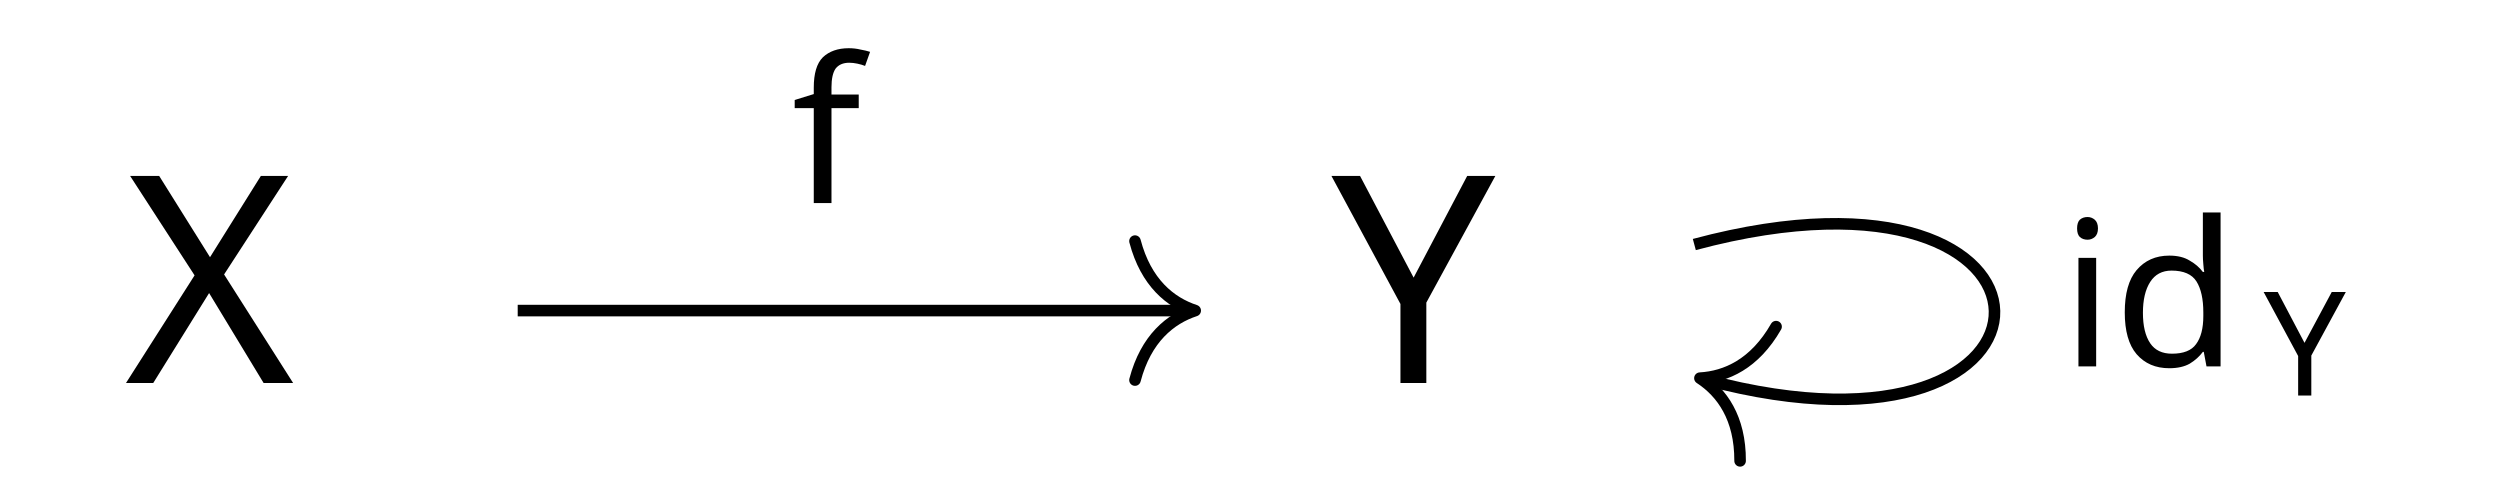
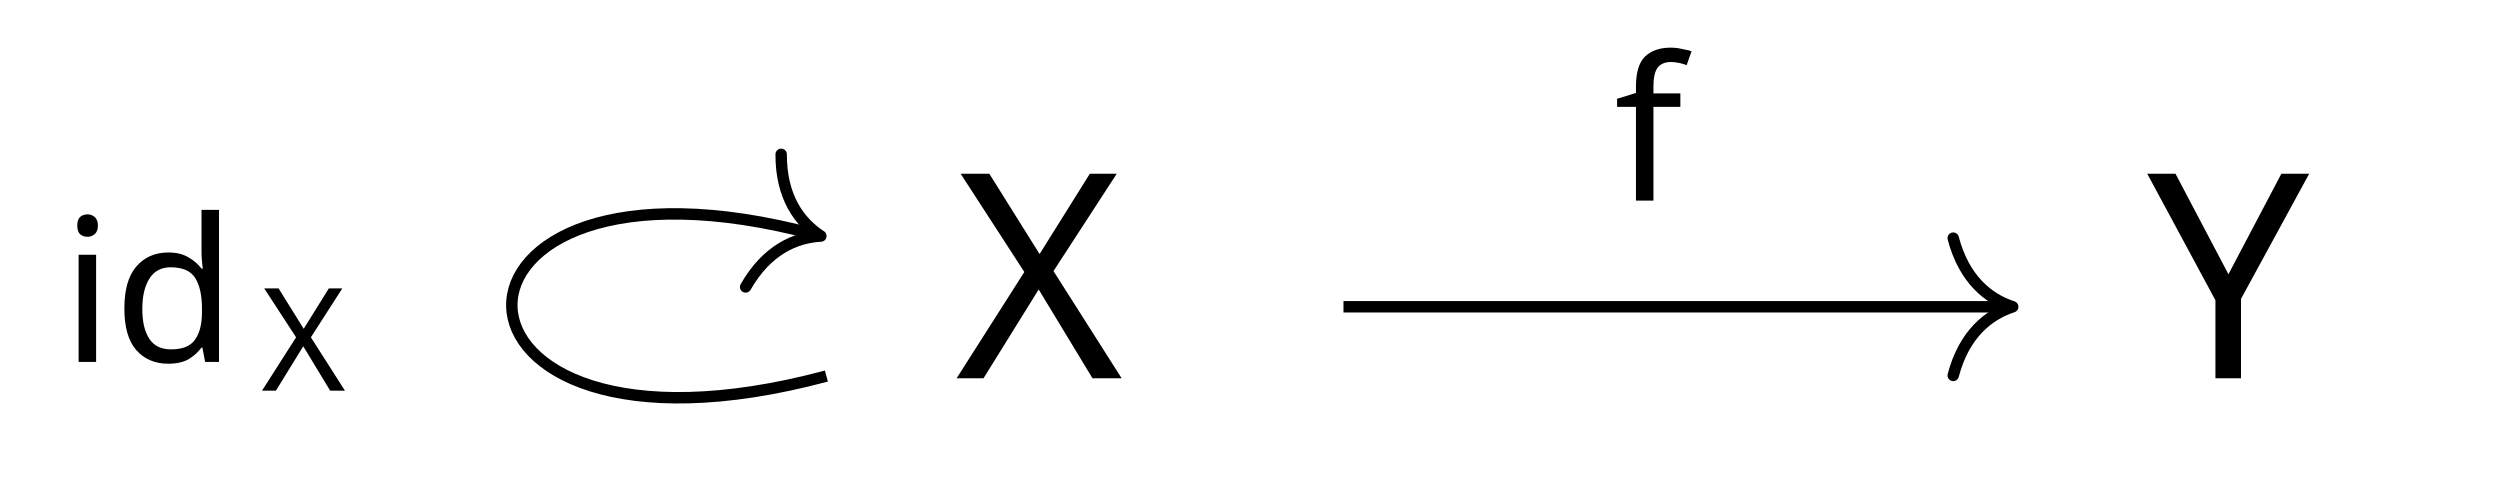
- <svg xmlns="http://www.w3.org/2000/svg" version="1.1" id="svg2" width="114.699" height="22.445" viewBox="0 0 114.699 22.445">
+ <svg xmlns="http://www.w3.org/2000/svg" version="1.1" id="svg2" width="116.119" height="22.931" viewBox="0 0 116.119 22.931">
  <defs id="defs6" />
-   <g id="g8" transform="matrix(1.333333,0,0,-1.333333,0,22.44533)">
-     <g id="g10" transform="translate(29.051,7.06)">
+   <g id="g8" transform="matrix(1.333333,0,0,-1.333333,0,22.93067)">
+     <g id="g10" transform="translate(58.038,7.424)">
      <g id="g12">
        <g id="g14">
          <g id="g16">
            <g id="g18" transform="translate(-29.051,-3.404)">
              <g id="g20" transform="translate(8.807)">
                <g id="g22">
                  <g id="g24">
-                     <g id="g26" transform="translate(-4.518)">
+                     <g id="g26" transform="translate(-4.517)">
                      <g id="g28">
-                         <g id="g30" transform="translate(-4.289,-3.656)">
-                           <text xml:space="preserve" transform="matrix(1,0,0,-1,4.289,3.656)" style="font-variant:normal;font-weight:normal;font-size:9.963px;font-family:CMMI10;-inkscape-font-specification:CMMI10;writing-mode:lr-tb;fill:#000000;fill-opacity:1;fill-rule:nonzero;stroke:none" id="text34">
+                         <g id="g30" transform="translate(-33.277,-4.02)">
+                           <text xml:space="preserve" transform="matrix(1,0,0,-1,33.277,4.02)" style="font-variant:normal;font-weight:normal;font-size:9.963px;font-family:CMMI10;-inkscape-font-specification:CMMI10;writing-mode:lr-tb;fill:#000000;fill-opacity:1;fill-rule:nonzero;stroke:none" id="text34">
                            <tspan x="0" y="0" id="tspan32">X</tspan>
                          </text>
-                           <g id="g36" transform="translate(4.289,3.656)" />
+                           <g id="g36" transform="translate(33.277,4.02)" />
                        </g>
                      </g>
-                       <g id="g38" transform="translate(4.518)" />
+                       <g id="g38" transform="translate(4.517)" />
                    </g>
                  </g>
                </g>
                <g id="g40" transform="translate(41.006)">
                  <g id="g42">
                    <g id="g44">
                      <g id="g46" transform="translate(-3.999)">
                        <g id="g48">
-                           <g id="g50" transform="translate(-45.814,-3.656)">
-                             <text xml:space="preserve" transform="matrix(1,0,0,-1,45.814,3.656)" style="font-variant:normal;font-weight:normal;font-size:9.963px;font-family:CMMI10;-inkscape-font-specification:CMMI10;writing-mode:lr-tb;fill:#000000;fill-opacity:1;fill-rule:nonzero;stroke:none" id="text54">
+                           <g id="g50" transform="translate(-74.801,-4.02)">
+                             <text xml:space="preserve" transform="matrix(1,0,0,-1,74.801,4.02)" style="font-variant:normal;font-weight:normal;font-size:9.963px;font-family:CMMI10;-inkscape-font-specification:CMMI10;writing-mode:lr-tb;fill:#000000;fill-opacity:1;fill-rule:nonzero;stroke:none" id="text54">
                              <tspan x="0" y="0" id="tspan52">Y</tspan>
                            </text>
-                             <g id="g56" transform="translate(45.814,3.656)" />
+                             <g id="g56" transform="translate(74.801,4.02)" />
                          </g>
                        </g>
                        <g id="g58" transform="translate(3.999)" />
                      </g>
                    </g>
                  </g>
                  <g id="g60" transform="translate(-49.813)" />
                </g>
              </g>
              <g id="g62" transform="translate(29.051,3.404)" />
            </g>
          </g>
          <g id="g64">
-             <path d="M -11.237,-0.913 H 11.876" style="fill:none;stroke:#000000;stroke-width:0.398;stroke-linecap:butt;stroke-linejoin:miter;stroke-miterlimit:10;stroke-dasharray:none;stroke-opacity:1" id="path66" />
-             <g id="g68" transform="translate(12.0757,-0.91324)">
+             <path d="M -29.25,-3.326 C -43.796,-7.224 -43.796,5.398 -29.635,1.603" style="fill:none;stroke:#000000;stroke-width:0.398;stroke-linecap:butt;stroke-linejoin:miter;stroke-miterlimit:10;stroke-dasharray:none;stroke-opacity:1" id="path66" />
+             <g id="g68" transform="matrix(0.96591,-0.25882,0.25882,0.96591,-29.44281,1.55144)">
              <g id="g70">
                <path d="M -2.072,2.391 C -1.694,0.956 -0.85,0.279 0,0 -0.85,-0.279 -1.694,-0.956 -2.072,-2.391" style="fill:none;stroke:#000000;stroke-width:0.398;stroke-linecap:round;stroke-linejoin:round;stroke-miterlimit:10;stroke-dasharray:none;stroke-opacity:1" id="path72" />
              </g>
            </g>
            <g id="g74">
-               <g id="g76" transform="translate(-1.815,2.787)">
+               <g id="g76" transform="translate(-55.893,-2.834)">
                <g id="g78">
-                   <g id="g80" transform="translate(-27.236,-9.847)">
-                     <text xml:space="preserve" transform="matrix(1,0,0,-1,27.236,9.847)" style="font-variant:normal;font-weight:normal;font-size:6.974px;font-family:CMMI7;-inkscape-font-specification:CMMI7;writing-mode:lr-tb;fill:#000000;fill-opacity:1;fill-rule:nonzero;stroke:none" id="text84">
-                       <tspan x="0" y="0" id="tspan82">f</tspan>
+                   <g id="g80" transform="translate(-2.145,-4.59)">
+                     <text xml:space="preserve" transform="matrix(1,0,0,-1,2.145,4.59)" style="font-variant:normal;font-weight:normal;font-size:6.974px;font-family:CMMI7;-inkscape-font-specification:CMMI7;writing-mode:lr-tb;fill:#000000;fill-opacity:1;fill-rule:nonzero;stroke:none" id="text84">
+                       <tspan x="0 2.819" y="0" id="tspan82">id</tspan>
                    </text>
-                     <g id="g86" transform="translate(27.236,9.847)" />
+                     <text xml:space="preserve" transform="matrix(1,0,0,-1,9.111,3.588)" style="font-variant:normal;font-weight:normal;font-size:4.981px;font-family:CMMI5;-inkscape-font-specification:CMMI5;writing-mode:lr-tb;fill:#000000;fill-opacity:1;fill-rule:nonzero;stroke:none" id="text88">
+                       <tspan x="0" y="0" id="tspan86">X</tspan>
+                     </text>
+                     <g id="g90" transform="translate(2.145,4.59)" />
                  </g>
                </g>
-                 <g id="g88" transform="translate(1.815,-2.787)" />
+                 <g id="g92" transform="translate(55.893,2.834)" />
              </g>
            </g>
          </g>
-           <g id="g90">
-             <path d="m 29.25,1.36 c 13.708,3.674 13.708,-8.221 0.385,-4.651" style="fill:none;stroke:#000000;stroke-width:0.398;stroke-linecap:butt;stroke-linejoin:miter;stroke-miterlimit:10;stroke-dasharray:none;stroke-opacity:1" id="path92" />
-             <g id="g94" transform="matrix(-0.96591,0.25885,-0.25885,-0.96591,29.44281,-3.23853)">
-               <g id="g96">
-                 <path d="M -2.072,2.391 C -1.694,0.956 -0.85,0.279 0,0 -0.85,-0.279 -1.694,-0.956 -2.072,-2.391" style="fill:none;stroke:#000000;stroke-width:0.398;stroke-linecap:round;stroke-linejoin:round;stroke-miterlimit:10;stroke-dasharray:none;stroke-opacity:1" id="path98" />
+           <g id="g94">
+             <path d="M -11.237,-0.913 H 11.876" style="fill:none;stroke:#000000;stroke-width:0.398;stroke-linecap:butt;stroke-linejoin:miter;stroke-miterlimit:10;stroke-dasharray:none;stroke-opacity:1" id="path96" />
+             <g id="g98" transform="translate(12.0757,-0.91324)">
+               <g id="g100">
+                 <path d="M -2.072,2.391 C -1.694,0.956 -0.85,0.279 0,0 -0.85,-0.279 -1.694,-0.956 -2.072,-2.391" style="fill:none;stroke:#000000;stroke-width:0.398;stroke-linecap:round;stroke-linejoin:round;stroke-miterlimit:10;stroke-dasharray:none;stroke-opacity:1" id="path102" />
              </g>
            </g>
-             <g id="g100">
-               <g id="g102" transform="translate(41.874,-2.834)">
-                 <g id="g104">
-                   <g id="g106" transform="translate(-70.925,-4.226)">
-                     <text xml:space="preserve" transform="matrix(1,0,0,-1,70.925,4.226)" style="font-variant:normal;font-weight:normal;font-size:6.974px;font-family:CMMI7;-inkscape-font-specification:CMMI7;writing-mode:lr-tb;fill:#000000;fill-opacity:1;fill-rule:nonzero;stroke:none" id="text110">
-                       <tspan x="0 2.819" y="0" id="tspan108">id</tspan>
+             <g id="g104">
+               <g id="g106" transform="translate(-1.814,2.786)">
+                 <g id="g108">
+                   <g id="g110" transform="translate(-56.224,-10.21)">
+                     <text xml:space="preserve" transform="matrix(1,0,0,-1,56.224,10.21)" style="font-variant:normal;font-weight:normal;font-size:6.974px;font-family:CMMI7;-inkscape-font-specification:CMMI7;writing-mode:lr-tb;fill:#000000;fill-opacity:1;fill-rule:nonzero;stroke:none" id="text114">
+                       <tspan x="0" y="0" id="tspan112">f</tspan>
                    </text>
-                     <text xml:space="preserve" transform="matrix(1,0,0,-1,77.891,3.224)" style="font-variant:normal;font-weight:normal;font-size:4.981px;font-family:CMMI5;-inkscape-font-specification:CMMI5;writing-mode:lr-tb;fill:#000000;fill-opacity:1;fill-rule:nonzero;stroke:none" id="text114">
-                       <tspan x="0" y="0" id="tspan112">Y</tspan>
-                     </text>
-                     <g id="g116" transform="translate(70.925,4.226)" />
+                     <g id="g116" transform="translate(56.224,10.21)" />
                  </g>
                </g>
-                 <g id="g118" transform="translate(-41.874,2.834)" />
+                 <g id="g118" transform="translate(1.814,-2.786)" />
              </g>
            </g>
          </g>
        </g>
      </g>
    </g>
  </g>
</svg>
